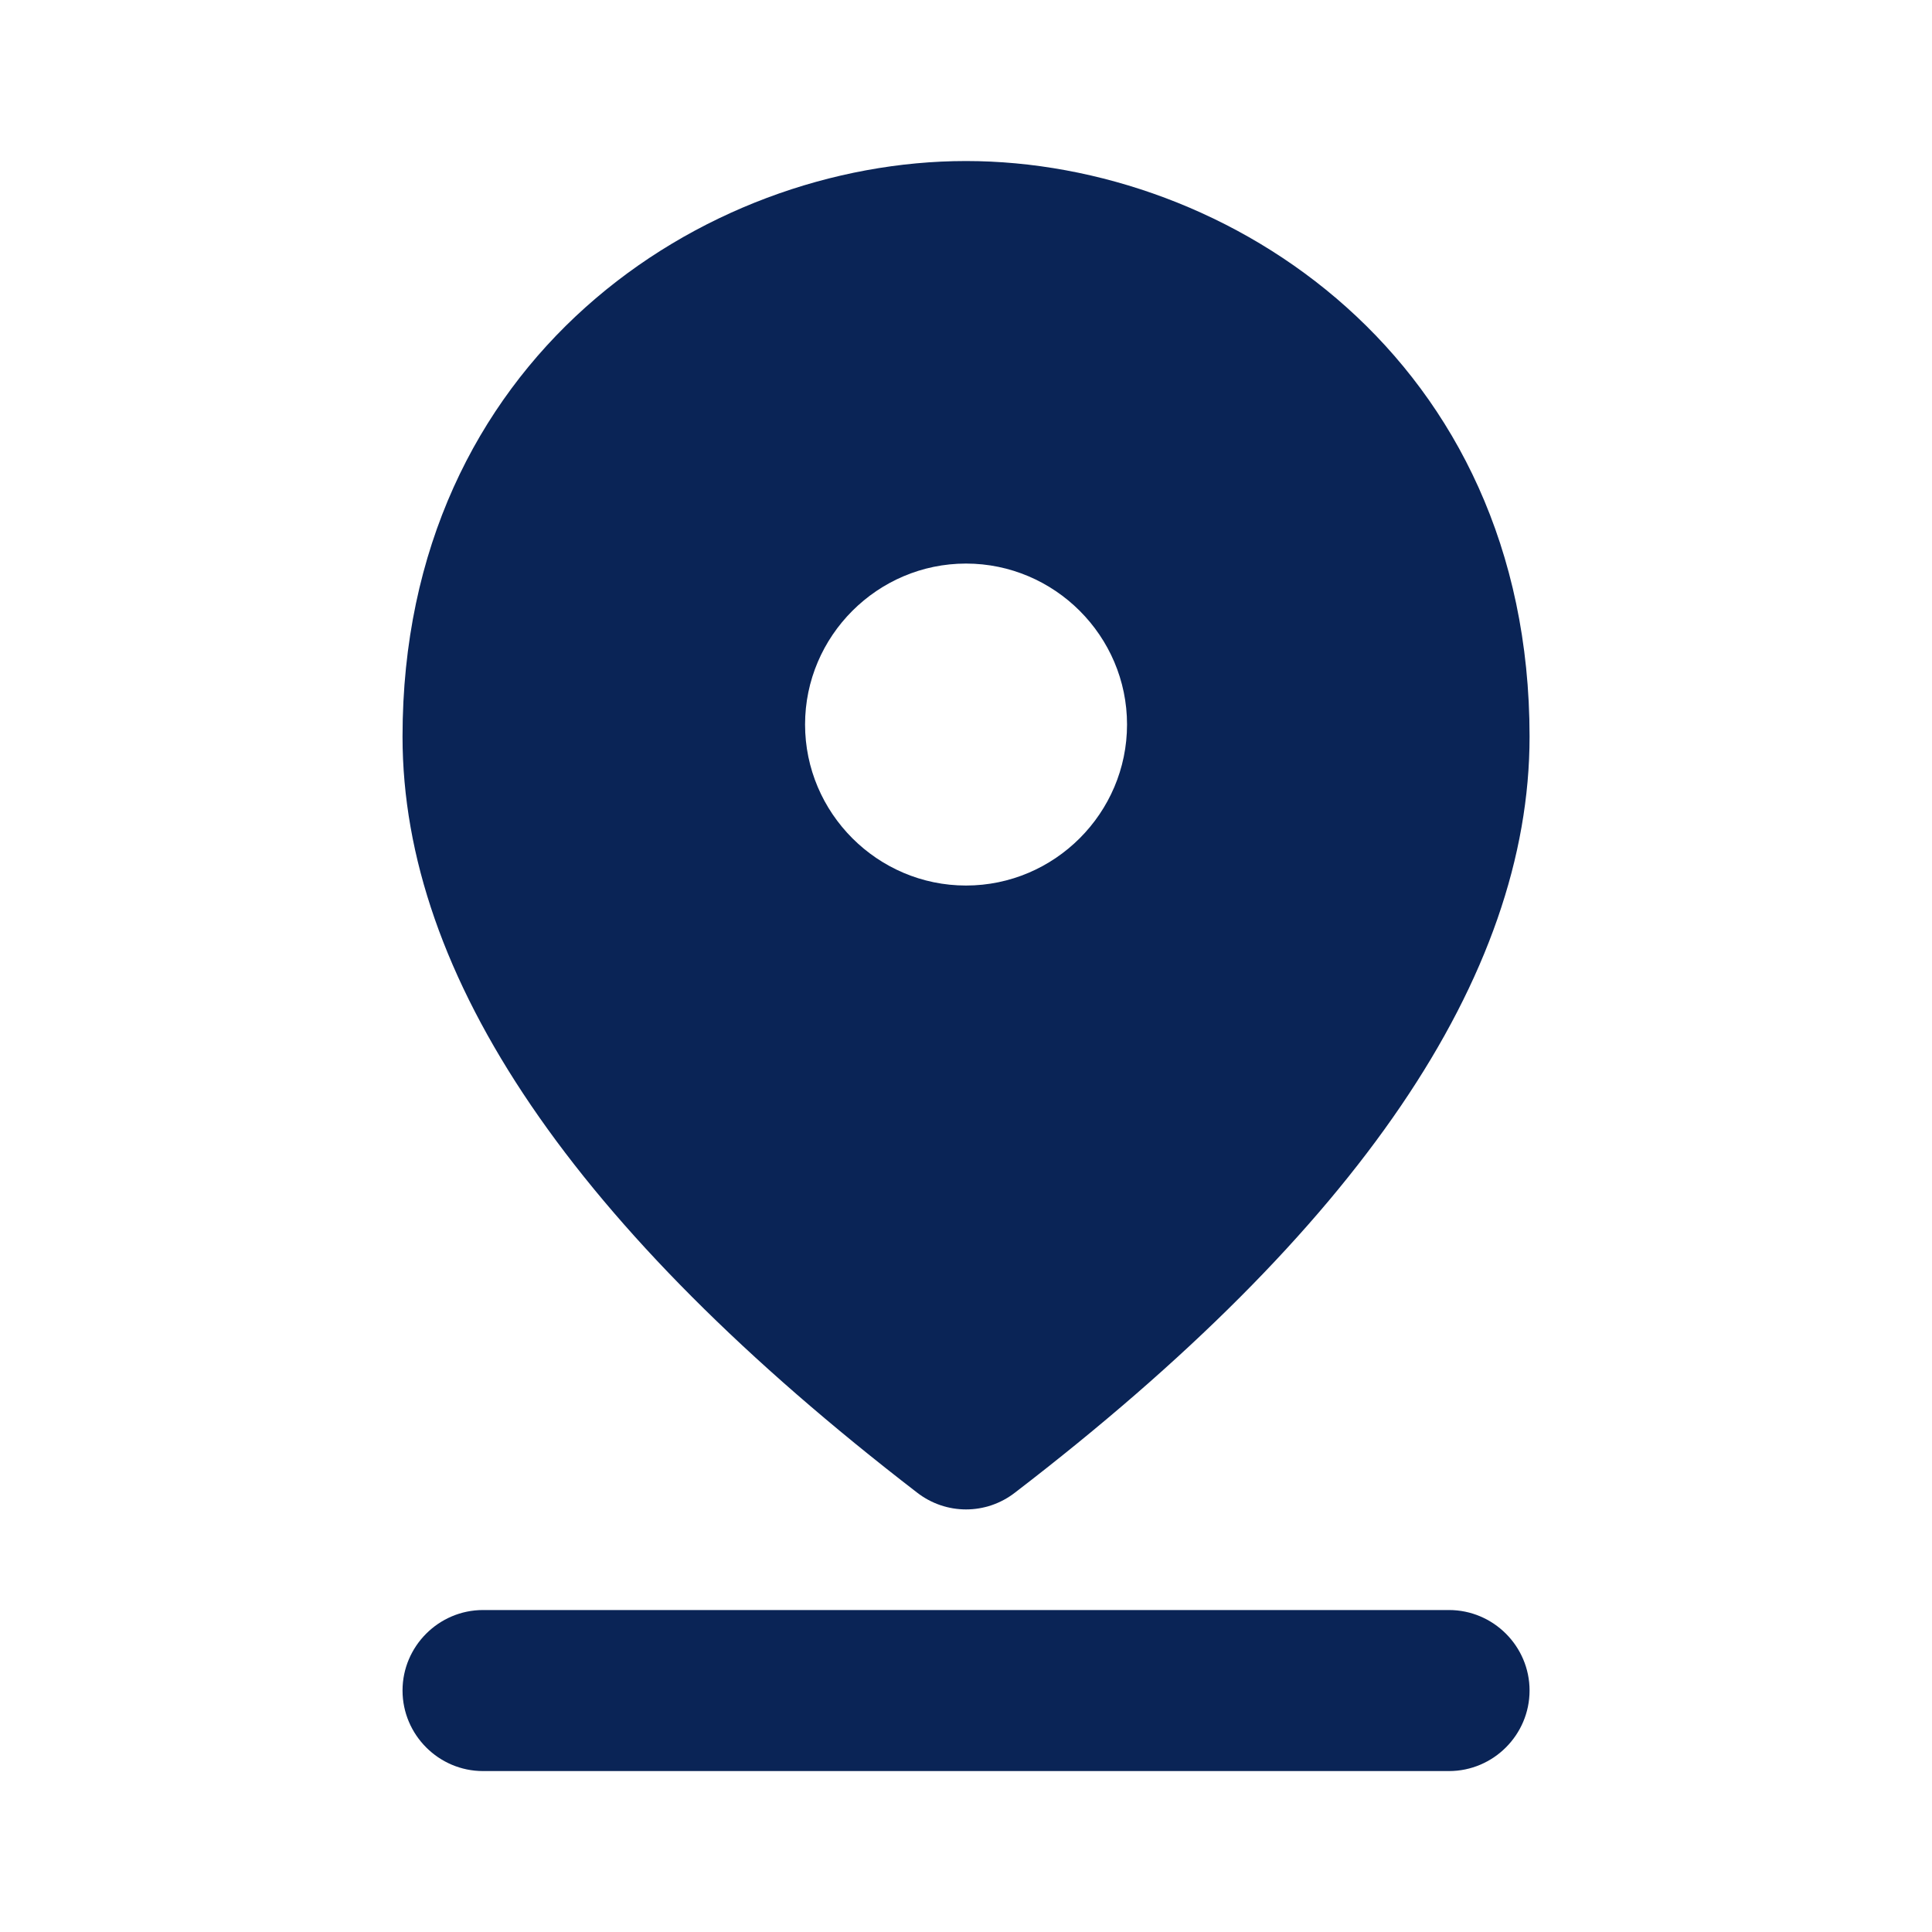
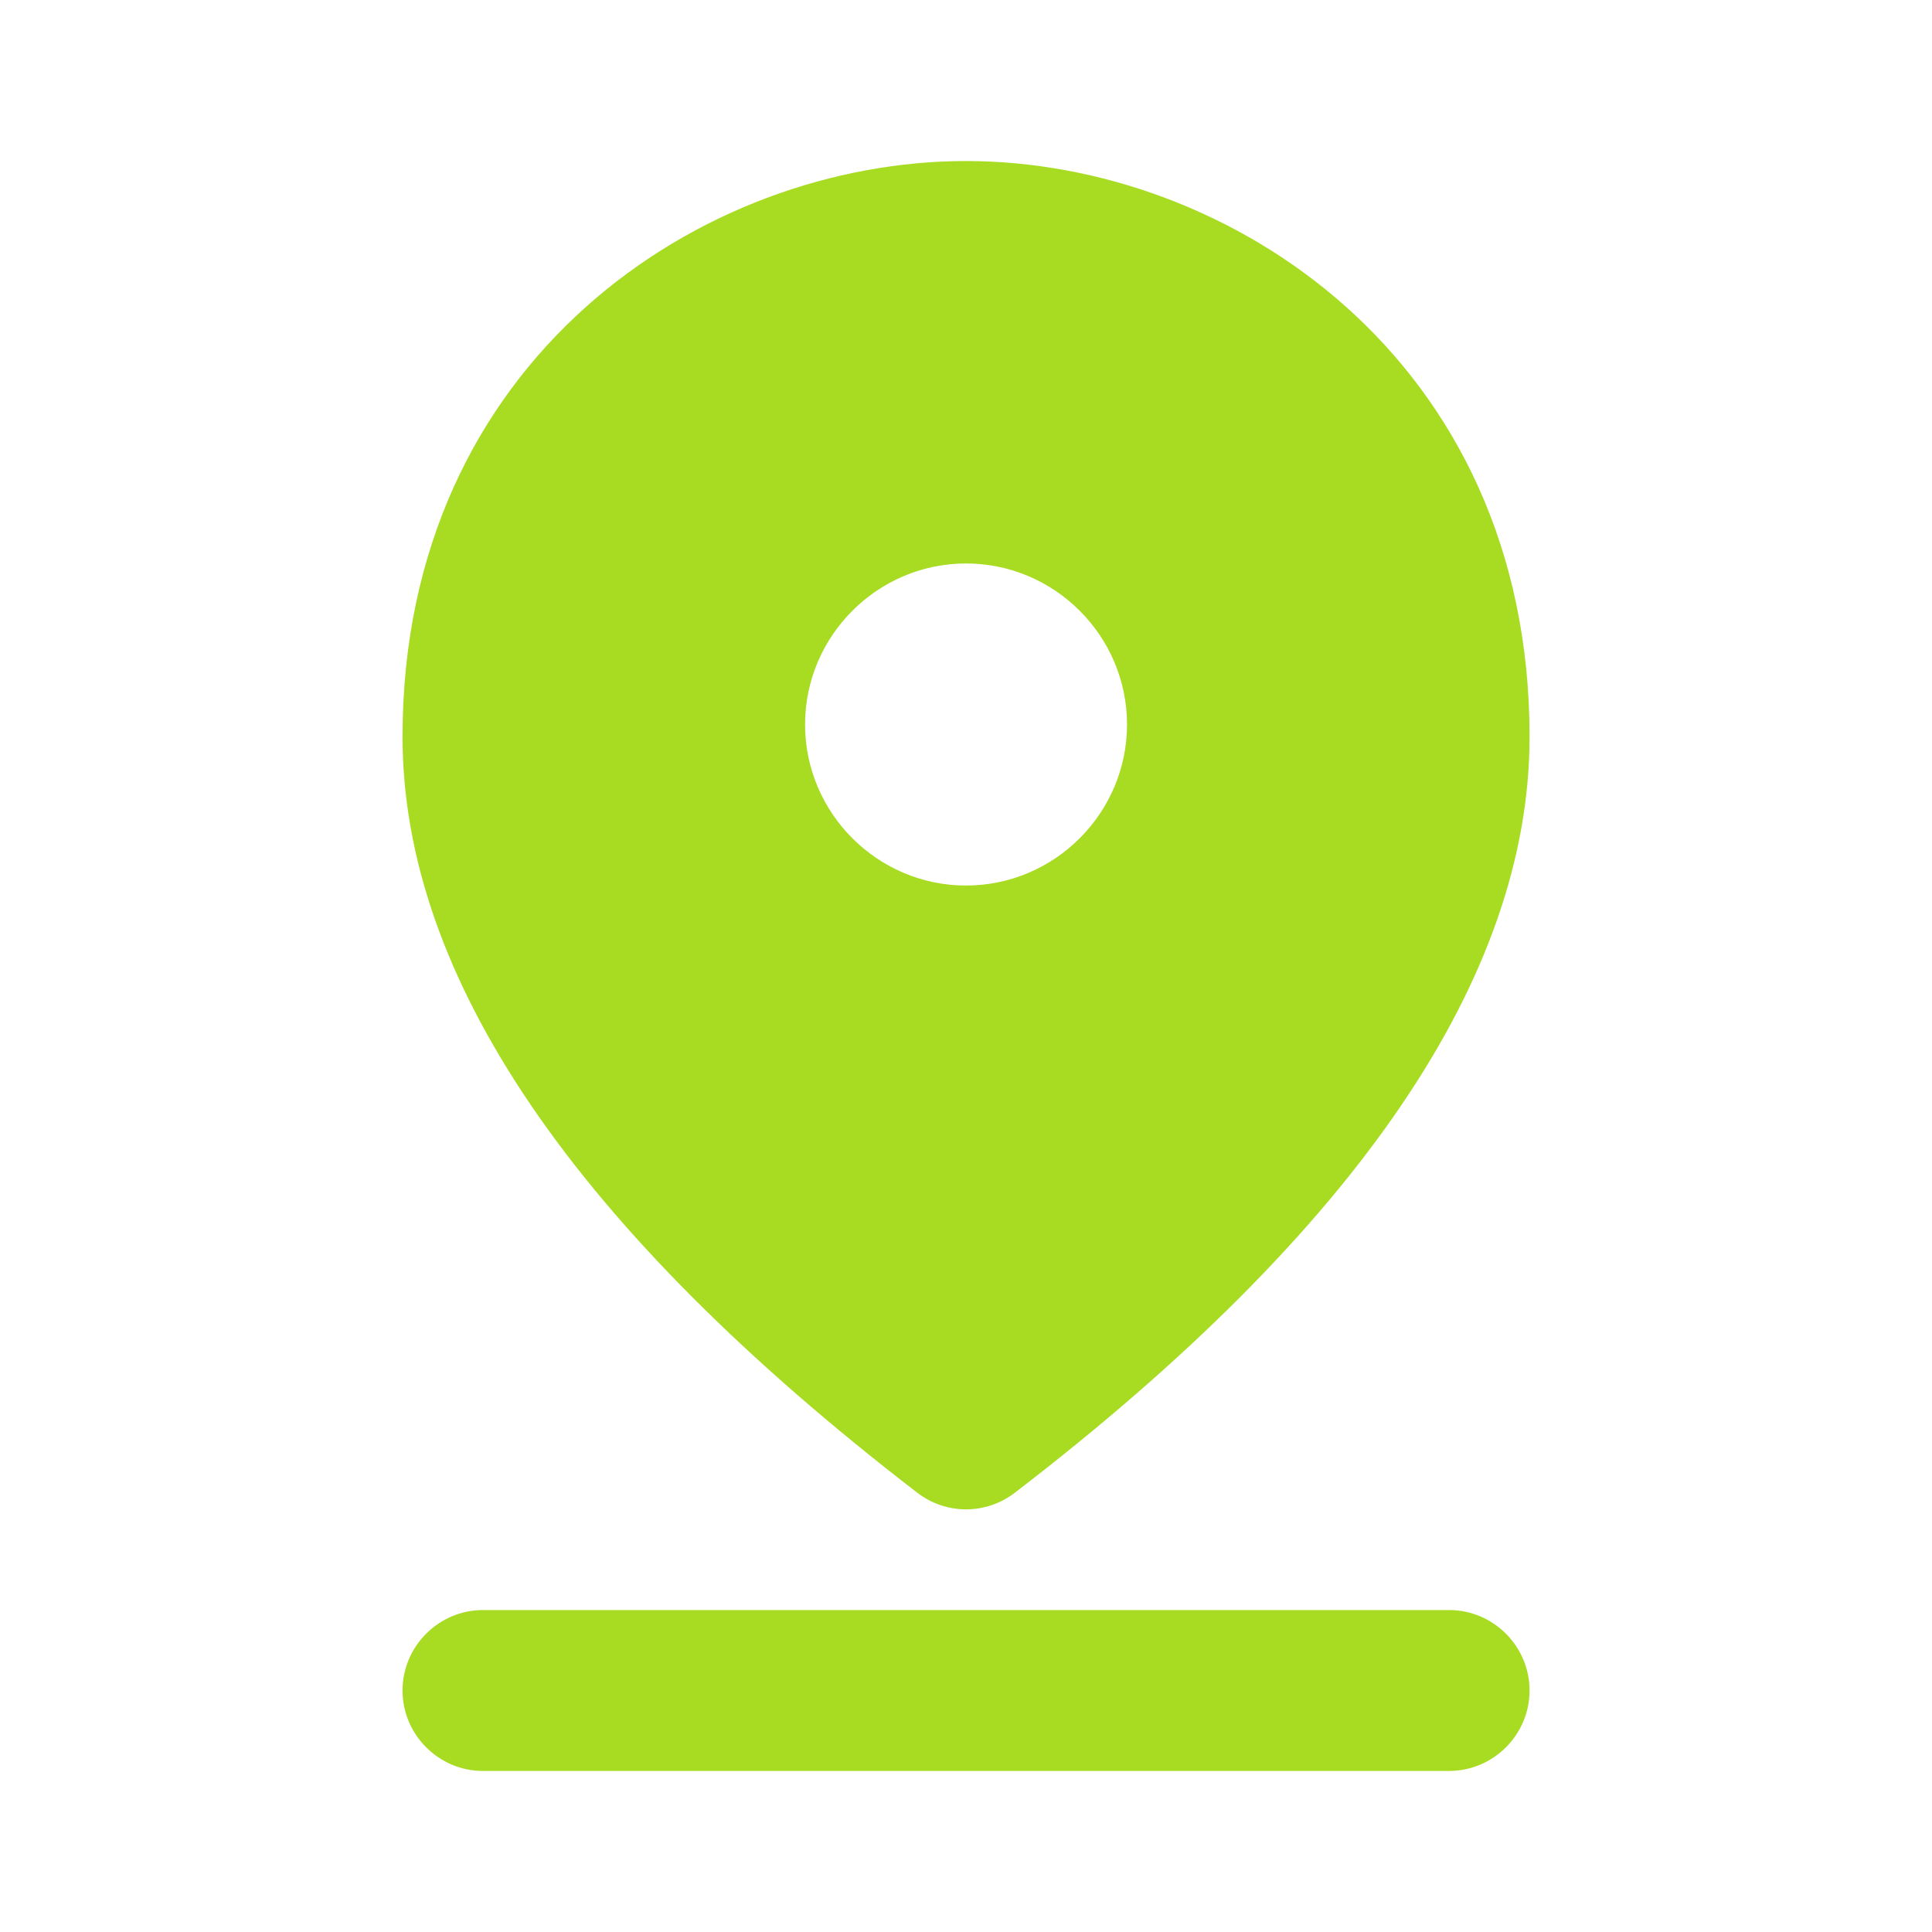
<svg xmlns="http://www.w3.org/2000/svg" width="20" height="20" viewBox="0 0 20 20" fill="none">
-   <path d="M5 16.667H15C15.459 16.667 15.834 17.042 15.834 17.5C15.834 17.959 15.459 18.334 15 18.334H5C4.542 18.334 4.167 17.959 4.167 17.5C4.167 17.042 4.542 16.667 5 16.667ZM10 5.834C9.084 5.834 8.334 6.584 8.334 7.5C8.334 8.417 9.084 9.167 10 9.167C10.917 9.167 11.667 8.417 11.667 7.5C11.667 6.584 10.917 5.834 10 5.834ZM10 1.667C12.725 1.667 15.834 3.717 15.834 7.625C15.834 10.109 14.059 12.725 10.509 15.45C10.209 15.684 9.792 15.684 9.492 15.45C5.942 12.717 4.167 10.109 4.167 7.625C4.167 3.717 7.275 1.667 10 1.667Z" fill="#0A2456" />
+   <path d="M5 16.667H15C15.459 16.667 15.834 17.042 15.834 17.5C15.834 17.958 15.459 18.333 15 18.333H5C4.542 18.333 4.167 17.958 4.167 17.5C4.167 17.042 4.542 16.667 5 16.667ZM10 5.833C9.084 5.833 8.334 6.583 8.334 7.5C8.334 8.417 9.084 9.167 10 9.167C10.917 9.167 11.667 8.417 11.667 7.5C11.667 6.583 10.917 5.833 10 5.833ZM10 1.667C12.725 1.667 15.834 3.717 15.834 7.625C15.834 10.108 14.059 12.725 10.509 15.45C10.209 15.683 9.792 15.683 9.492 15.45C5.942 12.717 4.167 10.108 4.167 7.625C4.167 3.717 7.275 1.667 10 1.667Z" fill="#A7DC22" />
</svg>
